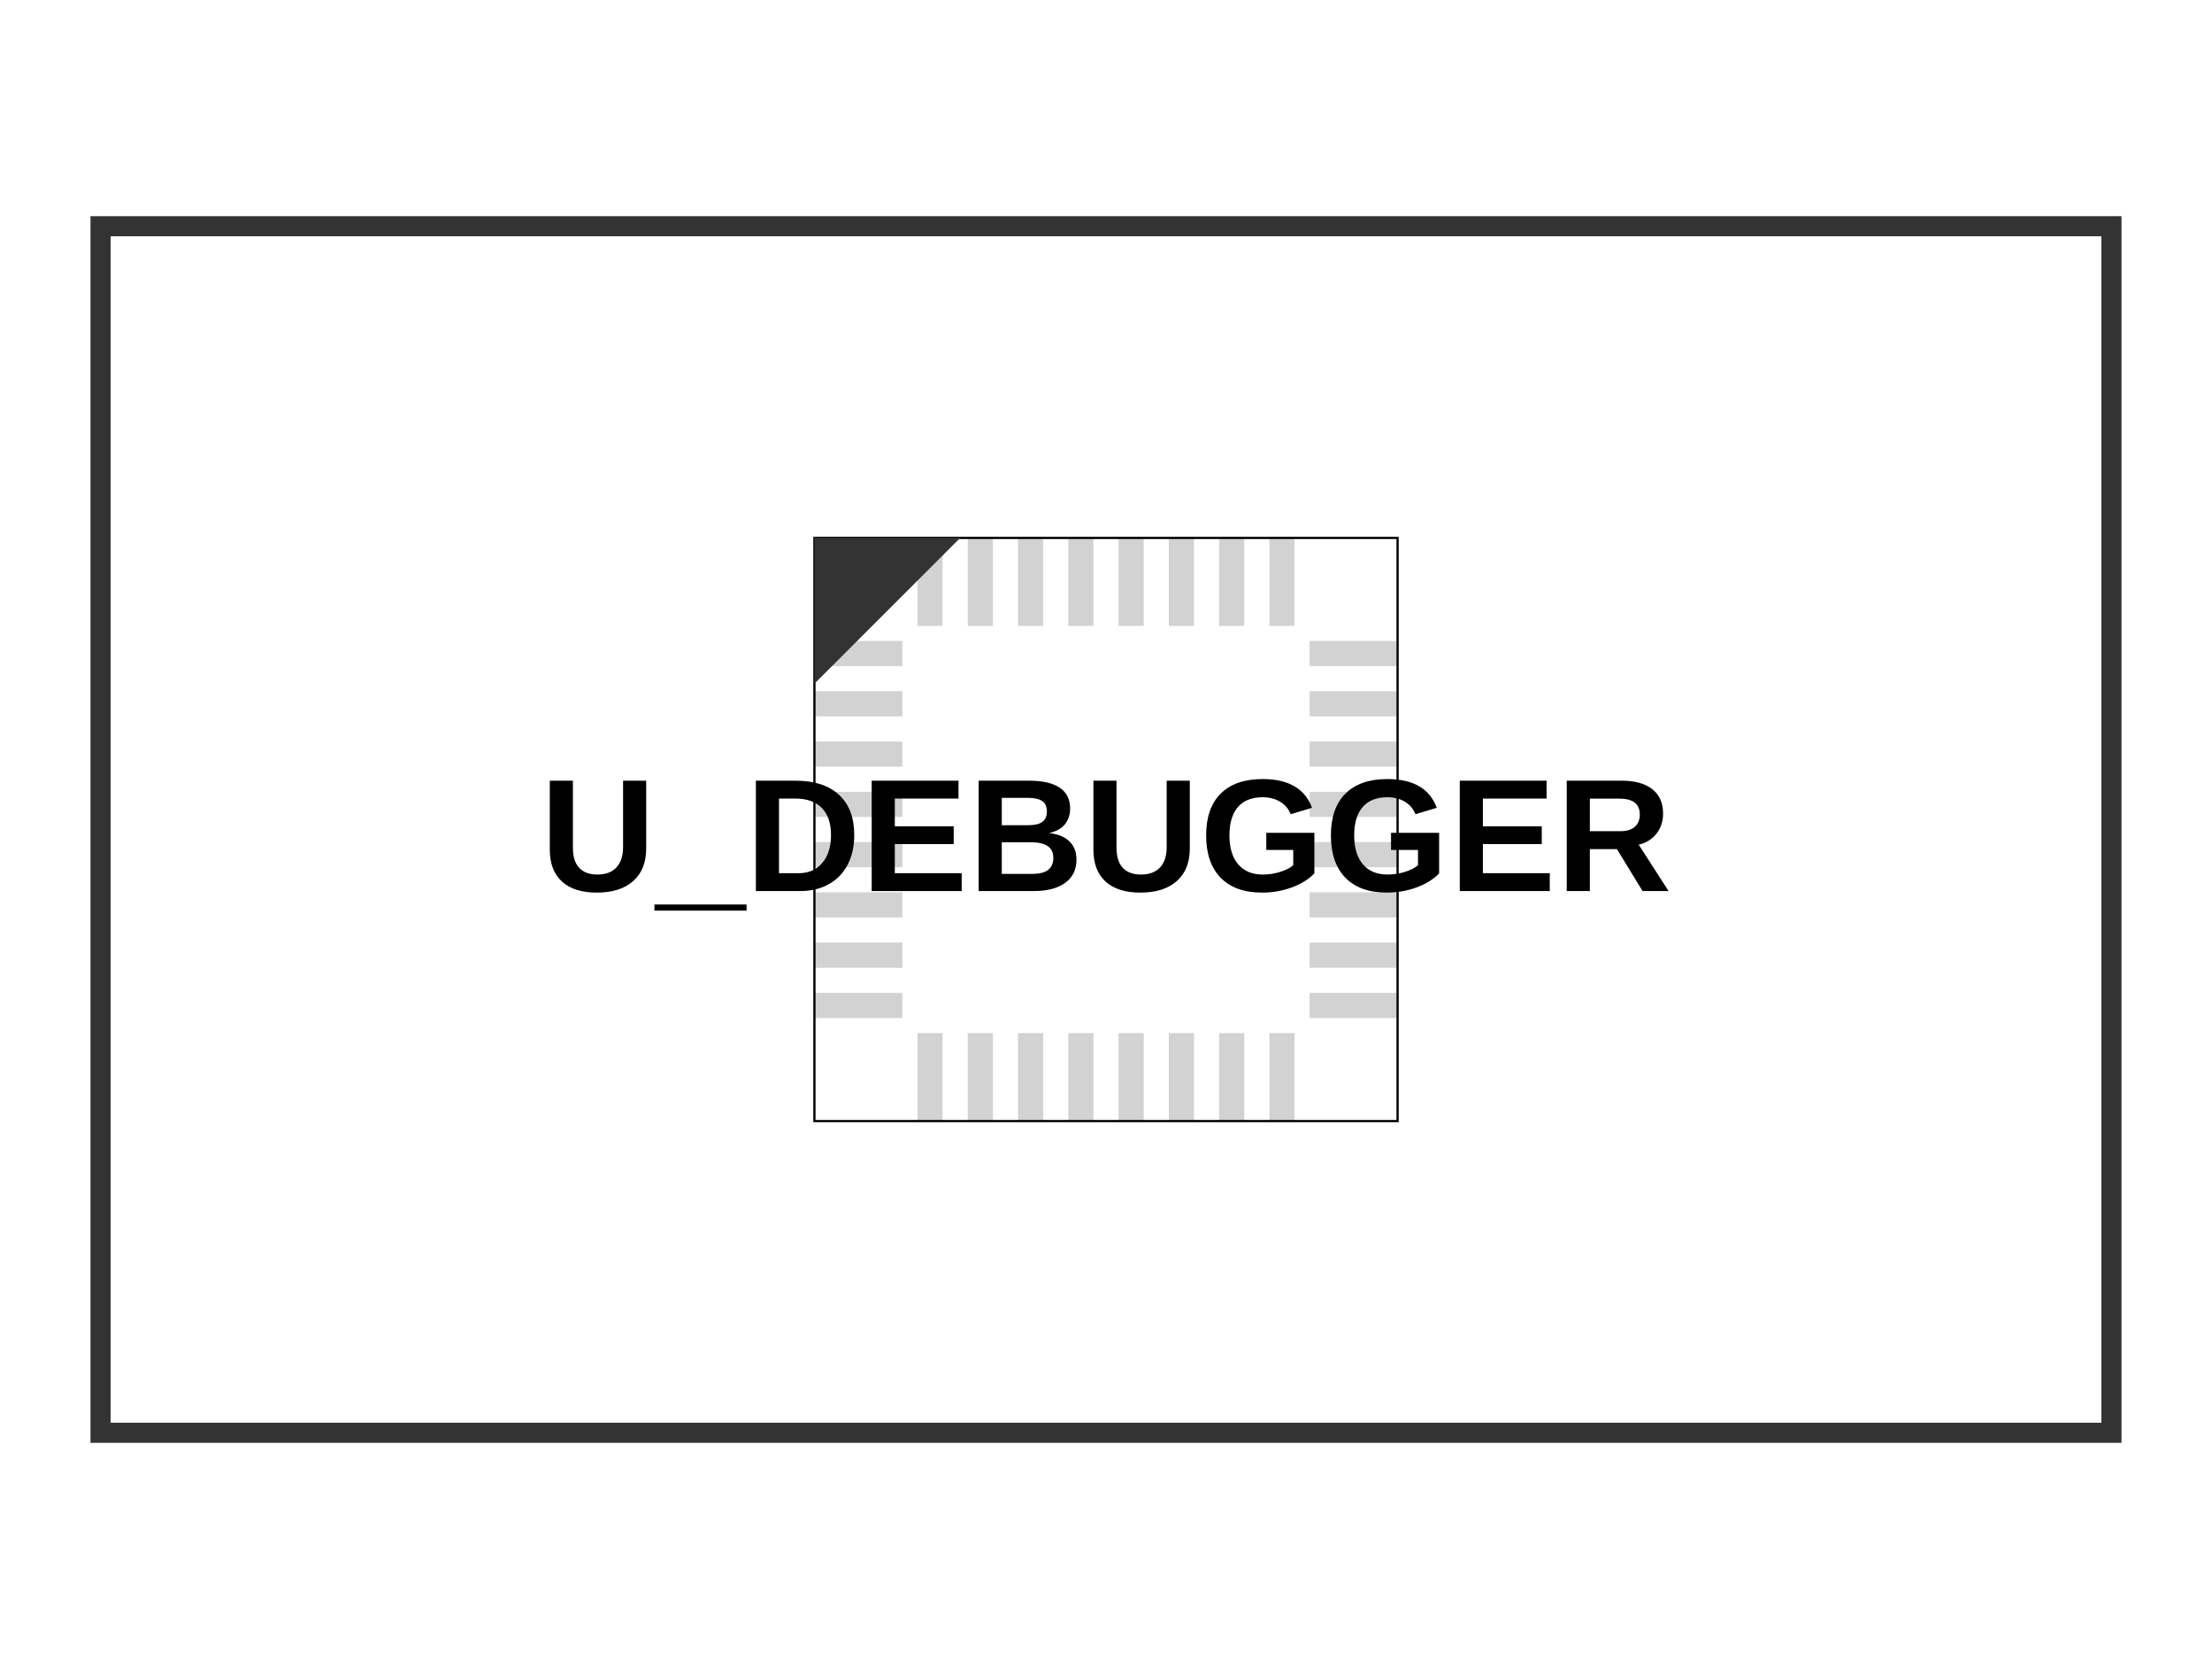
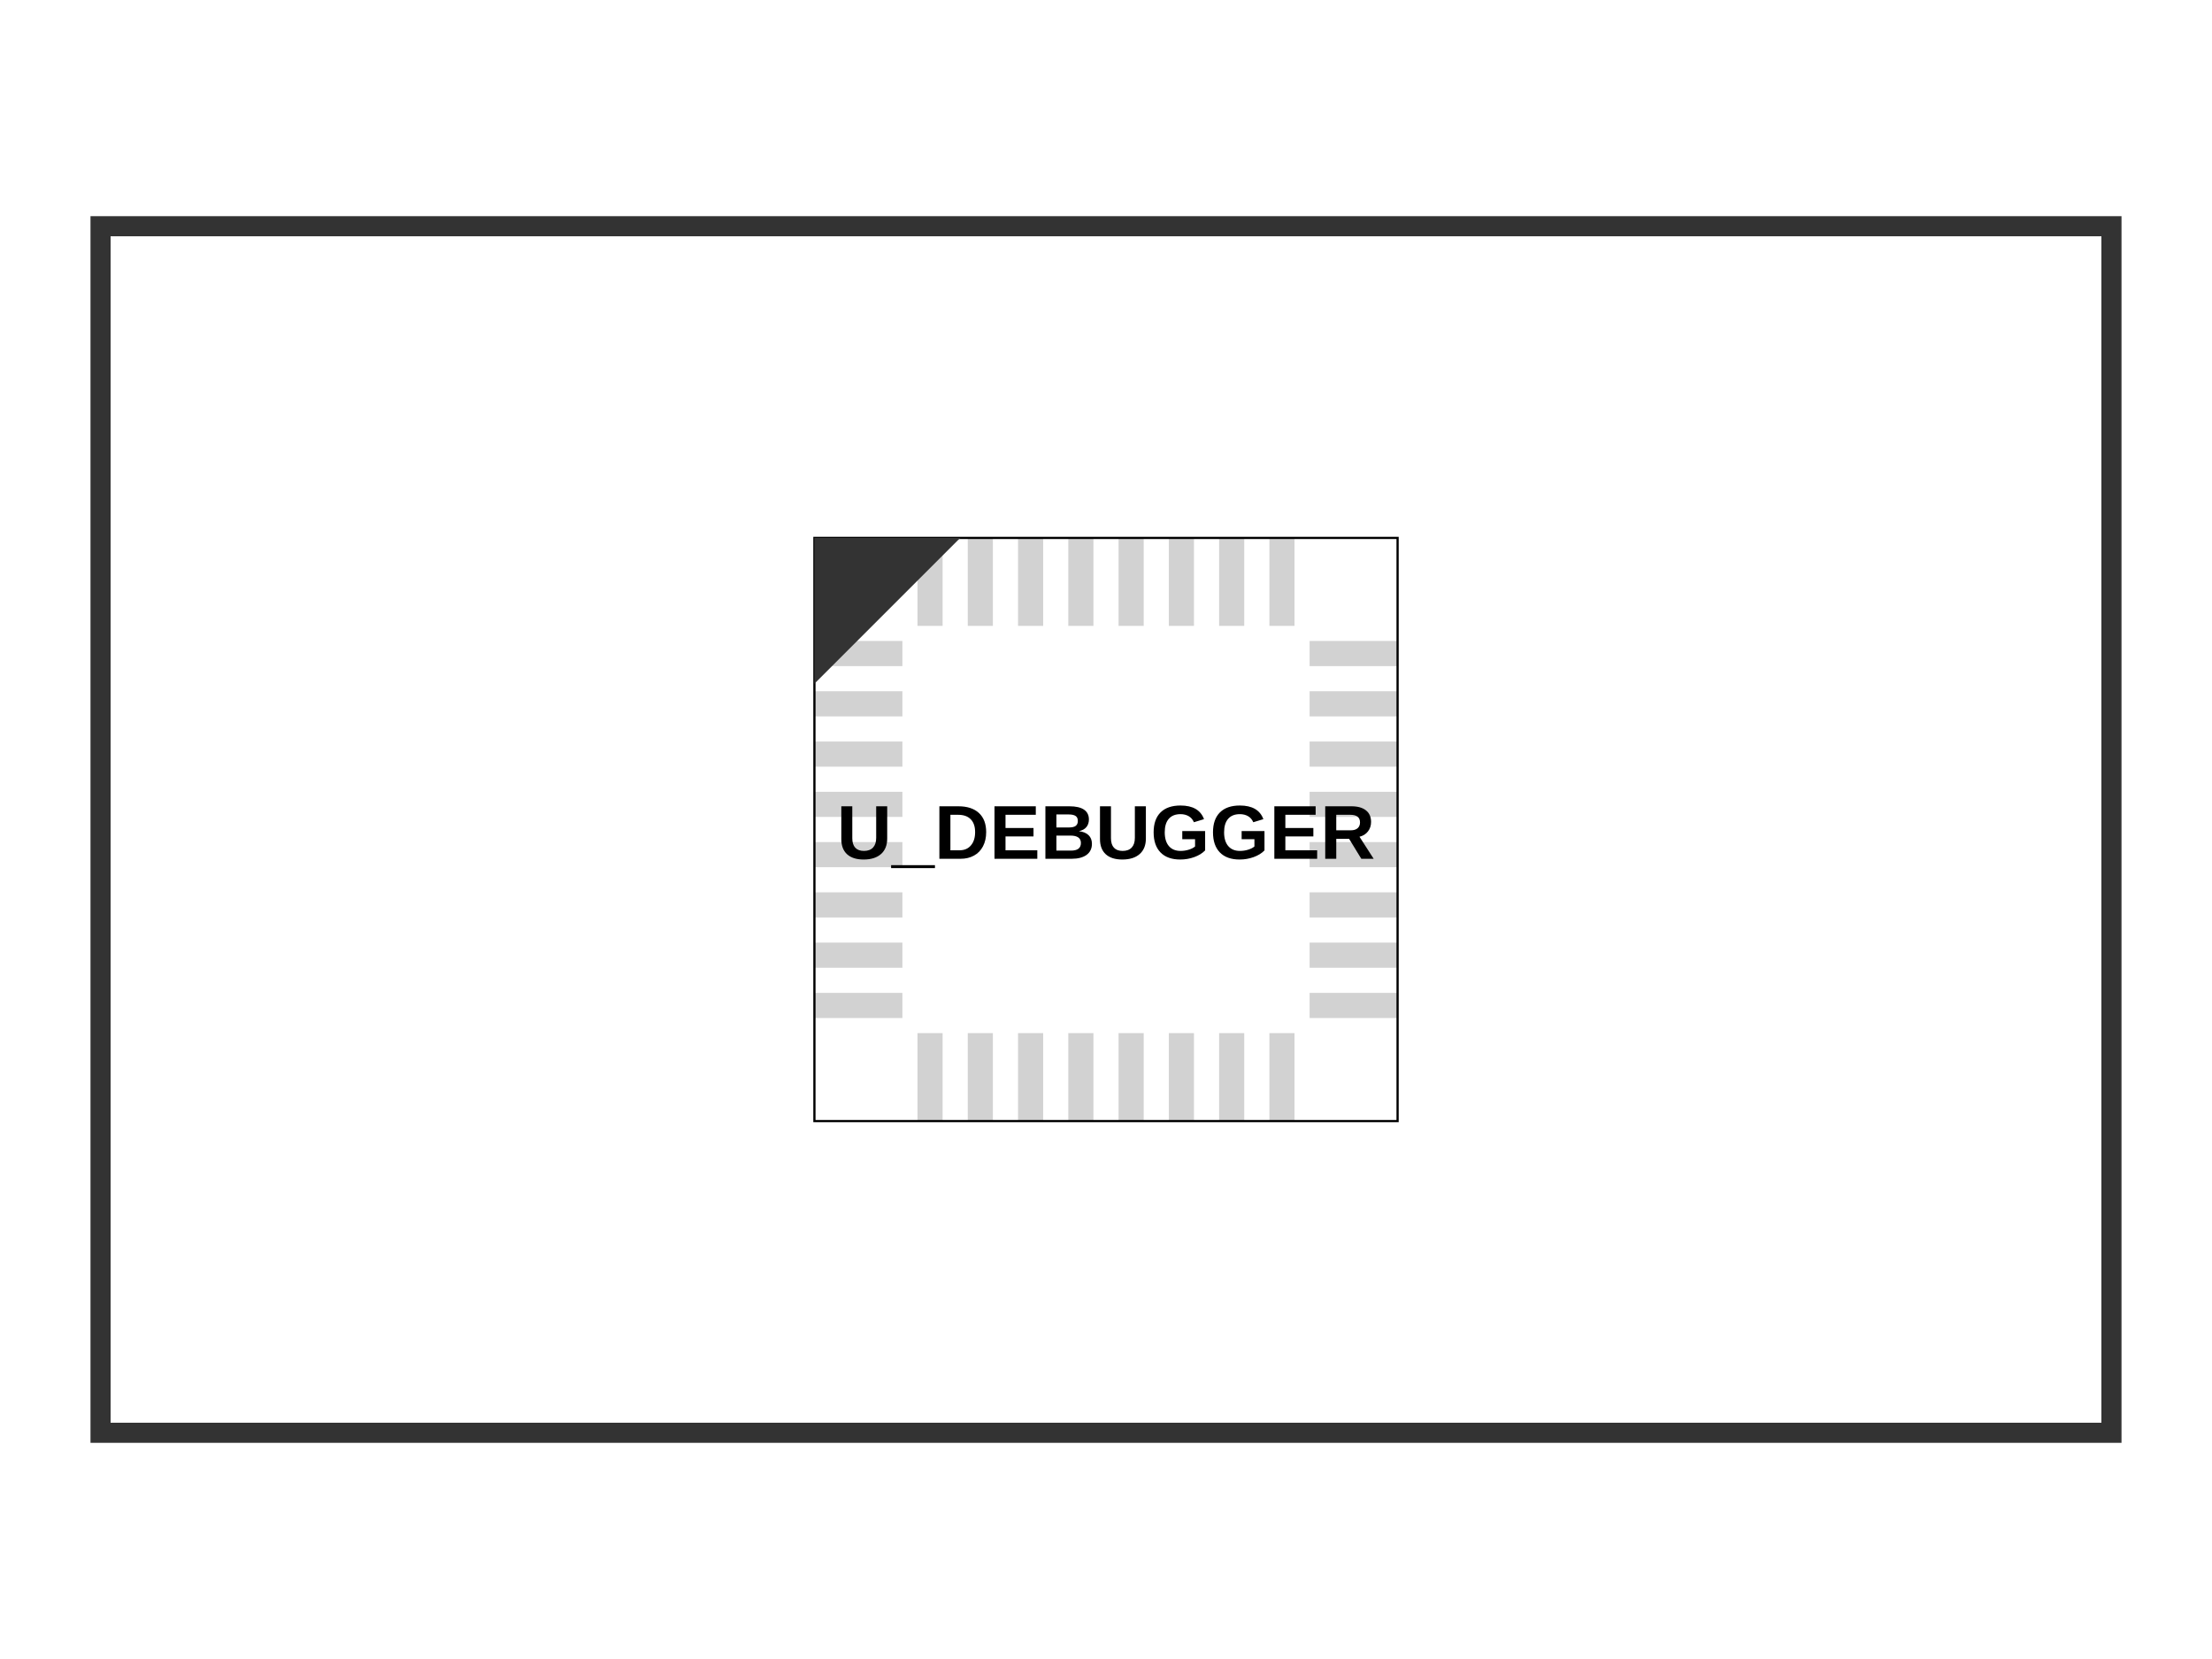
<svg xmlns="http://www.w3.org/2000/svg" width="800" height="600">
  <style>
              .assembly-component { 
                fill: none; 
                stroke: #000; 
              }
              .assembly-board { 
                fill: #f2f2f2; 
                stroke: rgb(0,0,0); 
                stroke-opacity: 0.8;
              }
              .assembly-component-label { 
                fill: #000; 
                font-family: Arial, serif;
                font-weight: bold;
                dominant-baseline: middle;
                text-anchor: middle;
              }
              .assembly-boundary { 
                fill: none; 
                stroke: #fff;
                stroke-width: 0.2; 
              }
            </style>
  <rect fill="#fff" x="0" y="0" width="800" height="600" />
  <rect class="assembly-boundary" x="36.364" y="81.818" width="727.273" height="436.364" />
  <path class="pcb-board" d="M 36.364 518.182 L 763.636 518.182 L 763.636 81.818 L 36.364 81.818 Z" fill="none" stroke="rgb(0,0,0)" stroke-opacity="0.8" stroke-width="7.273" />
  <rect class="assembly-pad" fill="rgb(210, 210, 210)" x="294.545" y="231.818" width="31.818" height="9.091" data-layer="top" />
  <rect class="assembly-pad" fill="rgb(210, 210, 210)" x="294.545" y="250" width="31.818" height="9.091" data-layer="top" />
  <rect class="assembly-pad" fill="rgb(210, 210, 210)" x="294.545" y="268.182" width="31.818" height="9.091" data-layer="top" />
  <rect class="assembly-pad" fill="rgb(210, 210, 210)" x="294.545" y="286.364" width="31.818" height="9.091" data-layer="top" />
  <rect class="assembly-pad" fill="rgb(210, 210, 210)" x="294.545" y="304.545" width="31.818" height="9.091" data-layer="top" />
  <rect class="assembly-pad" fill="rgb(210, 210, 210)" x="294.545" y="322.727" width="31.818" height="9.091" data-layer="top" />
  <rect class="assembly-pad" fill="rgb(210, 210, 210)" x="294.545" y="340.909" width="31.818" height="9.091" data-layer="top" />
  <rect class="assembly-pad" fill="rgb(210, 210, 210)" x="294.545" y="359.091" width="31.818" height="9.091" data-layer="top" />
  <rect class="assembly-pad" fill="rgb(210, 210, 210)" x="331.818" y="373.636" width="9.091" height="31.818" data-layer="top" />
  <rect class="assembly-pad" fill="rgb(210, 210, 210)" x="350" y="373.636" width="9.091" height="31.818" data-layer="top" />
  <rect class="assembly-pad" fill="rgb(210, 210, 210)" x="368.182" y="373.636" width="9.091" height="31.818" data-layer="top" />
  <rect class="assembly-pad" fill="rgb(210, 210, 210)" x="386.364" y="373.636" width="9.091" height="31.818" data-layer="top" />
  <rect class="assembly-pad" fill="rgb(210, 210, 210)" x="404.545" y="373.636" width="9.091" height="31.818" data-layer="top" />
  <rect class="assembly-pad" fill="rgb(210, 210, 210)" x="422.727" y="373.636" width="9.091" height="31.818" data-layer="top" />
  <rect class="assembly-pad" fill="rgb(210, 210, 210)" x="440.909" y="373.636" width="9.091" height="31.818" data-layer="top" />
  <rect class="assembly-pad" fill="rgb(210, 210, 210)" x="459.091" y="373.636" width="9.091" height="31.818" data-layer="top" />
  <rect class="assembly-pad" fill="rgb(210, 210, 210)" x="473.636" y="359.091" width="31.818" height="9.091" data-layer="top" />
  <rect class="assembly-pad" fill="rgb(210, 210, 210)" x="473.636" y="340.909" width="31.818" height="9.091" data-layer="top" />
  <rect class="assembly-pad" fill="rgb(210, 210, 210)" x="473.636" y="322.727" width="31.818" height="9.091" data-layer="top" />
  <rect class="assembly-pad" fill="rgb(210, 210, 210)" x="473.636" y="304.545" width="31.818" height="9.091" data-layer="top" />
  <rect class="assembly-pad" fill="rgb(210, 210, 210)" x="473.636" y="286.364" width="31.818" height="9.091" data-layer="top" />
  <rect class="assembly-pad" fill="rgb(210, 210, 210)" x="473.636" y="268.182" width="31.818" height="9.091" data-layer="top" />
  <rect class="assembly-pad" fill="rgb(210, 210, 210)" x="473.636" y="250" width="31.818" height="9.091" data-layer="top" />
  <rect class="assembly-pad" fill="rgb(210, 210, 210)" x="473.636" y="231.818" width="31.818" height="9.091" data-layer="top" />
  <rect class="assembly-pad" fill="rgb(210, 210, 210)" x="459.091" y="194.545" width="9.091" height="31.818" data-layer="top" />
  <rect class="assembly-pad" fill="rgb(210, 210, 210)" x="440.909" y="194.545" width="9.091" height="31.818" data-layer="top" />
  <rect class="assembly-pad" fill="rgb(210, 210, 210)" x="422.727" y="194.545" width="9.091" height="31.818" data-layer="top" />
  <rect class="assembly-pad" fill="rgb(210, 210, 210)" x="404.545" y="194.545" width="9.091" height="31.818" data-layer="top" />
  <rect class="assembly-pad" fill="rgb(210, 210, 210)" x="386.364" y="194.545" width="9.091" height="31.818" data-layer="top" />
  <rect class="assembly-pad" fill="rgb(210, 210, 210)" x="368.182" y="194.545" width="9.091" height="31.818" data-layer="top" />
  <rect class="assembly-pad" fill="rgb(210, 210, 210)" x="350" y="194.545" width="9.091" height="31.818" data-layer="top" />
  <rect class="assembly-pad" fill="rgb(210, 210, 210)" x="331.818" y="194.545" width="9.091" height="31.818" data-layer="top" />
  <g transform="translate(400, 300) scale(1, -1)">
    <path class="assembly-component" d="M-105.455,-105.455 L105.455,-105.455 L105.455,105.455 L-105.455,105.455 Z" stroke-width="0.80" transform="rotate(0)" stroke-dasharray="" />
-     <text x="0" y="0" class="assembly-component-label" text-anchor="middle" dy=".10em" style="pointer-events: none" font-size="58.0px" transform="scale(1, -1)">U_DEBUGGER</text>
+     <text x="0" y="0" class="assembly-component-label" text-anchor="middle" dy=".10em" style="pointer-events: none" font-size="27.6px" transform="scale(1, -1)">U_DEBUGGER</text>
    <polygon class="assembly-pin1-indicator" points="-105.455,105.455 -52.727,105.455 -105.455,52.727" fill="#333" stroke="none" transform="rotate(0)" />
  </g>
</svg>
